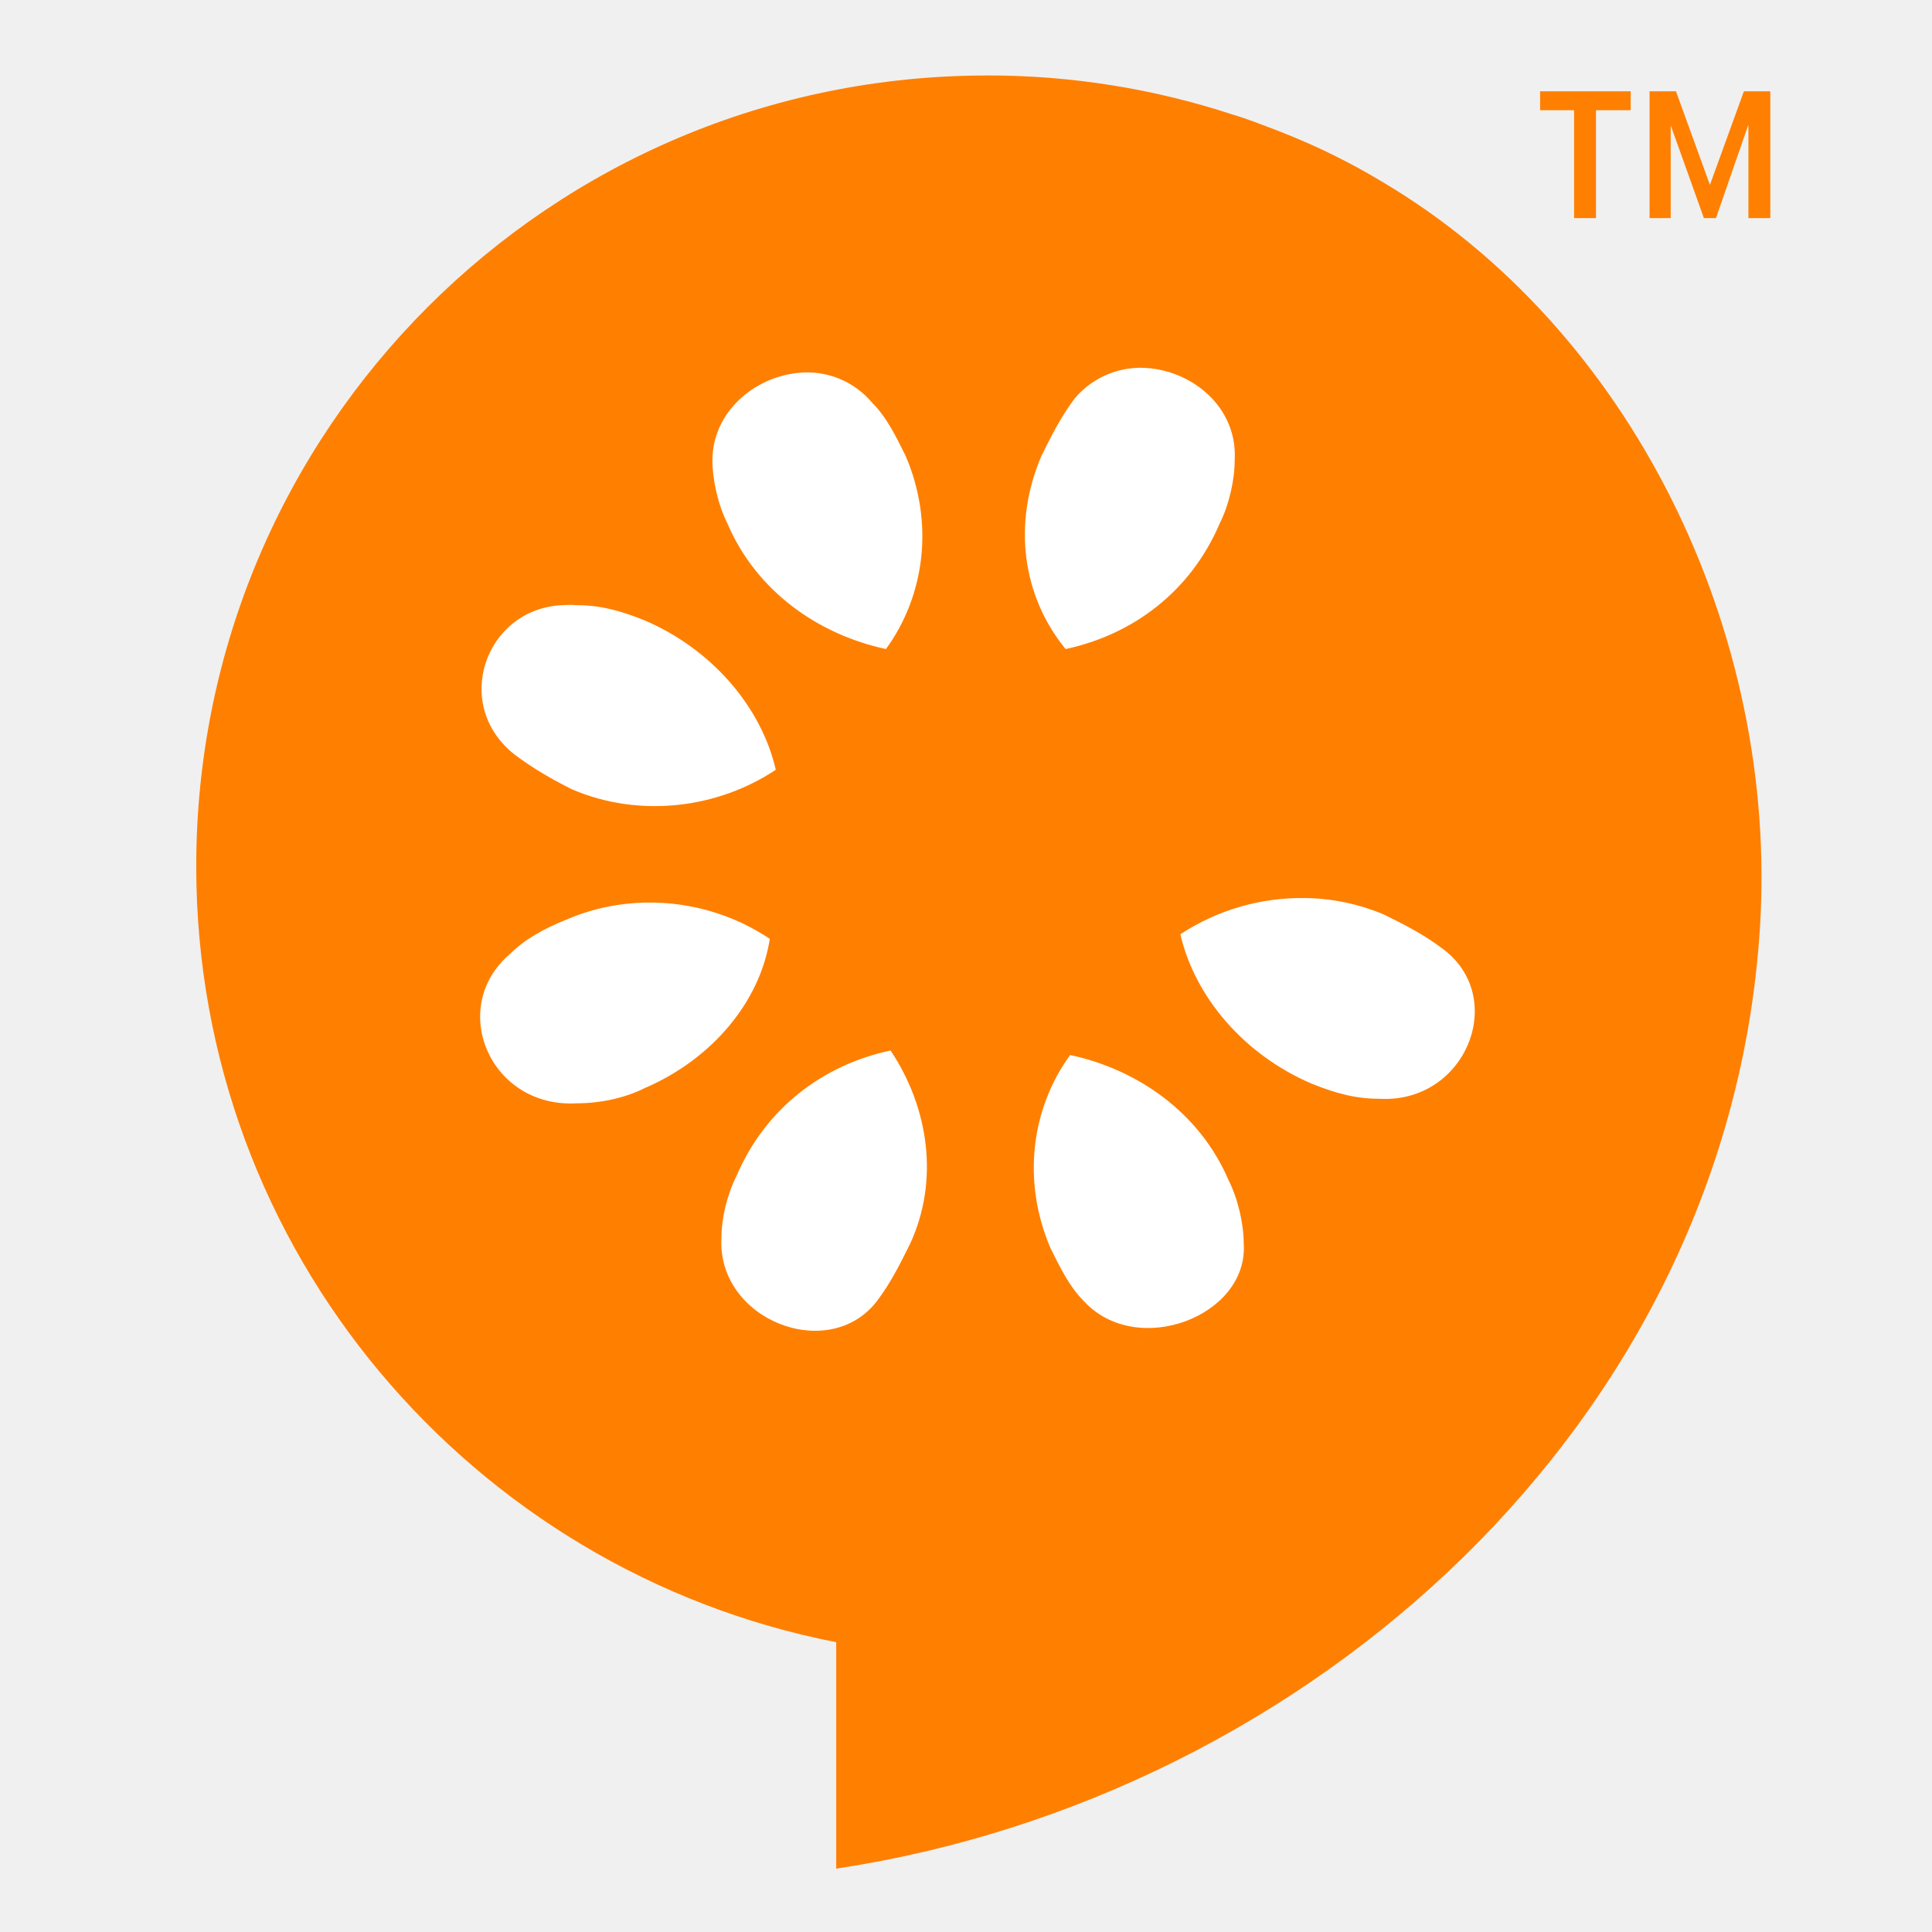
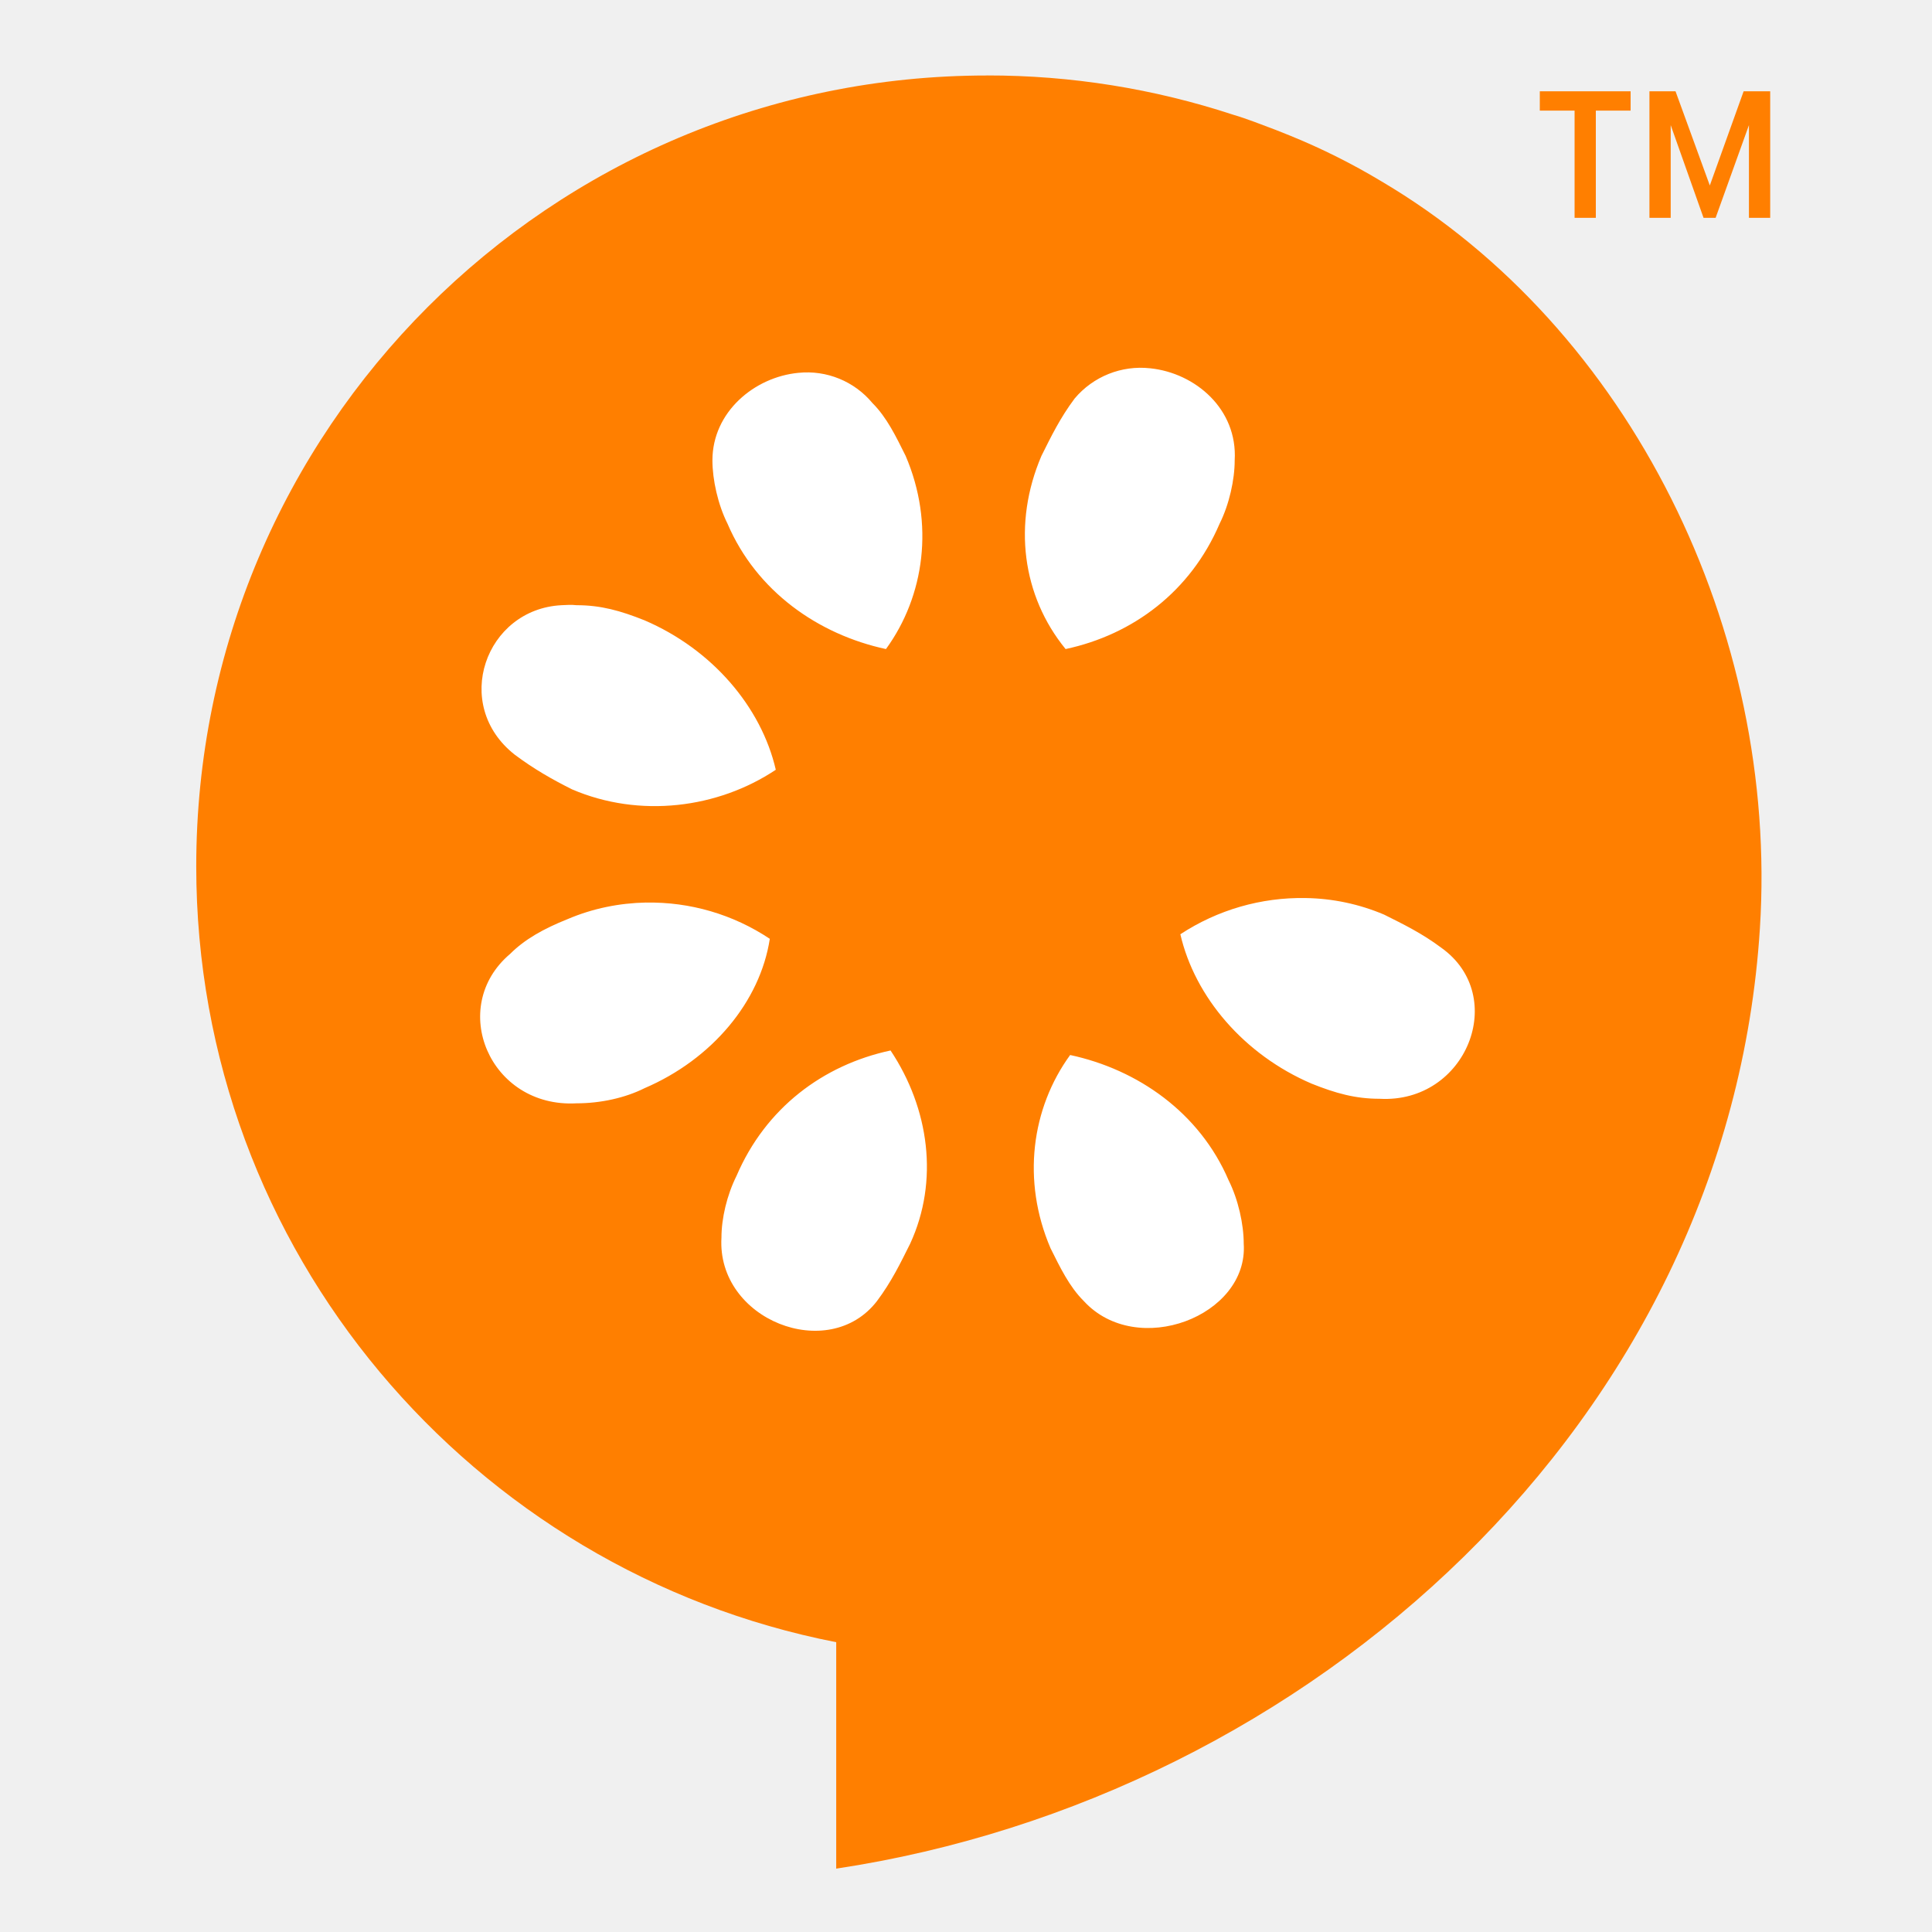
<svg xmlns="http://www.w3.org/2000/svg" width="40" height="40" viewBox="0 0 40 40">
  <g fill="none" fill-rule="evenodd">
    <path d="M0 0h40v40H0z" />
    <path d="M20.438 1.563c-9.052 0-16.375 7.323-16.375 16.375 0 7.968 5.712 14.589 13.25 16.062v4.688c9.8-1.478 18.477-9.257 19.124-19.47.39-6.146-2.674-12.421-7.843-15.468a13.62 13.62 0 0 0-1.875-.938l-.313-.125c-.287-.106-.577-.225-.875-.312a16.246 16.246 0 0 0-5.093-.813v.001z" fill="#ff7f00" />
    <path d="M23.813 7.625a1.787 1.787 0 0 0-1.563.625c-.3.4-.488.787-.688 1.188-.6 1.4-.4 2.9.5 4 1.4-.3 2.588-1.194 3.188-2.594.2-.4.313-.913.313-1.313.062-1.062-.817-1.81-1.75-1.906zm-7.282.094c-.913.087-1.781.812-1.781 1.812 0 .4.113.913.313 1.313.6 1.4 1.88 2.293 3.28 2.594.8-1.1 1.007-2.6.407-4-.2-.4-.387-.794-.688-1.094a1.757 1.757 0 0 0-1.53-.625h-.001zm-4.906 4.811c-1.577.081-2.281 2.063-.969 3.094.4.3.788.519 1.188.719 1.4.6 3.019.394 4.218-.406-.3-1.3-1.318-2.494-2.718-3.094-.5-.2-.906-.313-1.406-.313-.113-.012-.208-.005-.313 0zm15.406 6.063a4.574 4.574 0 0 0-2.593.75c.3 1.3 1.318 2.493 2.718 3.093.5.2.907.313 1.407.313 1.8.1 2.68-2.125 1.28-3.125-.4-.3-.787-.488-1.187-.688a4.32 4.32 0 0 0-1.625-.343zm-13.656.093c-.55.011-1.1.12-1.625.344-.5.2-.888.419-1.188.719-1.3 1.1-.425 3.194 1.375 3.094.5 0 1.007-.113 1.407-.313 1.4-.6 2.394-1.793 2.594-3.093a4.475 4.475 0 0 0-2.563-.75v-.001zm5.063 3.063c-1.4.3-2.588 1.194-3.188 2.594-.2.4-.313.881-.313 1.281-.1 1.7 2.22 2.613 3.22 1.313.3-.4.487-.788.687-1.188.6-1.3.394-2.8-.406-4zm3.718.094c-.8 1.1-1.006 2.6-.406 4 .2.4.387.793.688 1.093 1.1 1.2 3.412.313 3.312-1.187 0-.4-.113-.913-.313-1.313-.6-1.4-1.88-2.293-3.28-2.593h-.001z" fill="#FFF" />
-     <text fill="#ff7f00" font-family="Roboto" font-size="10">
-       <tspan x="31.373" y="9">™</tspan>
-     </text>
+     <path fill="#ff7f00" d="M36.21 2.59l-.69 1.92h-.25l-.68-1.92v1.92h-.44V1.89h.54l.71 1.95.7-1.95h.55v2.62h-.44V2.59m-2.45-.3h-.72v2.22h-.44V2.29h-.72v-.4h1.88v.4z">
+         </path>
  </g>
</svg>
